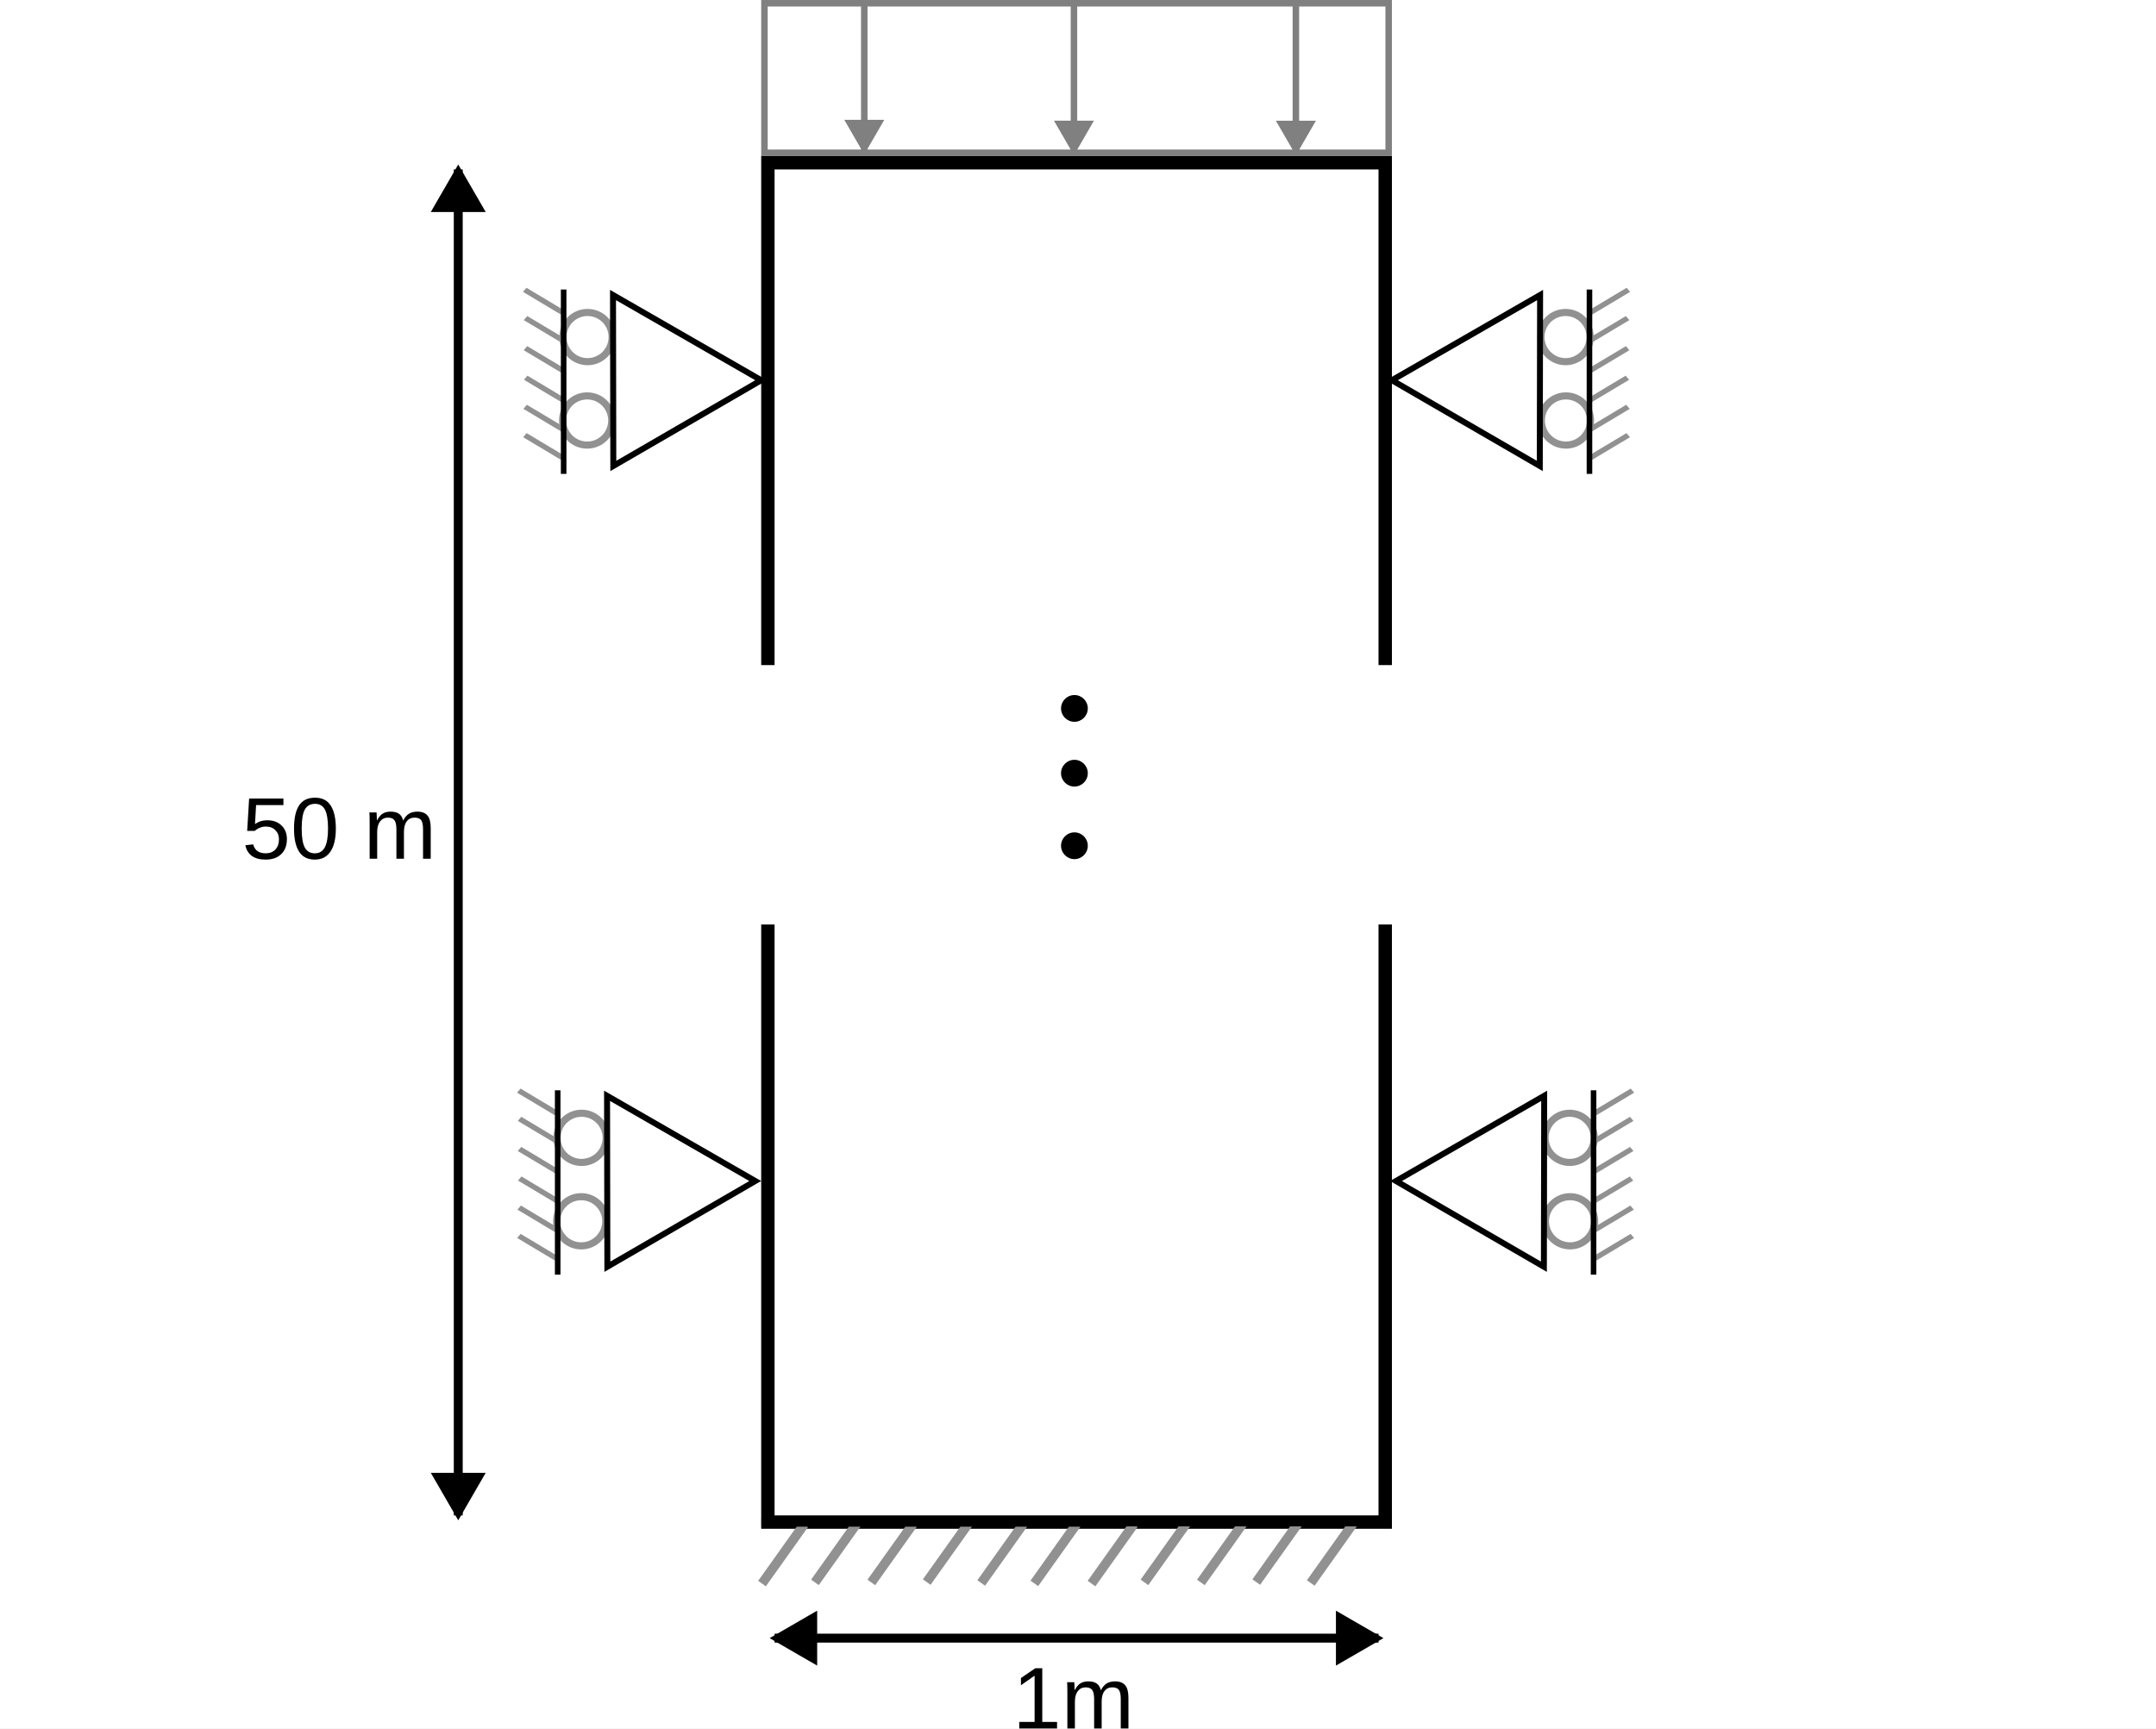
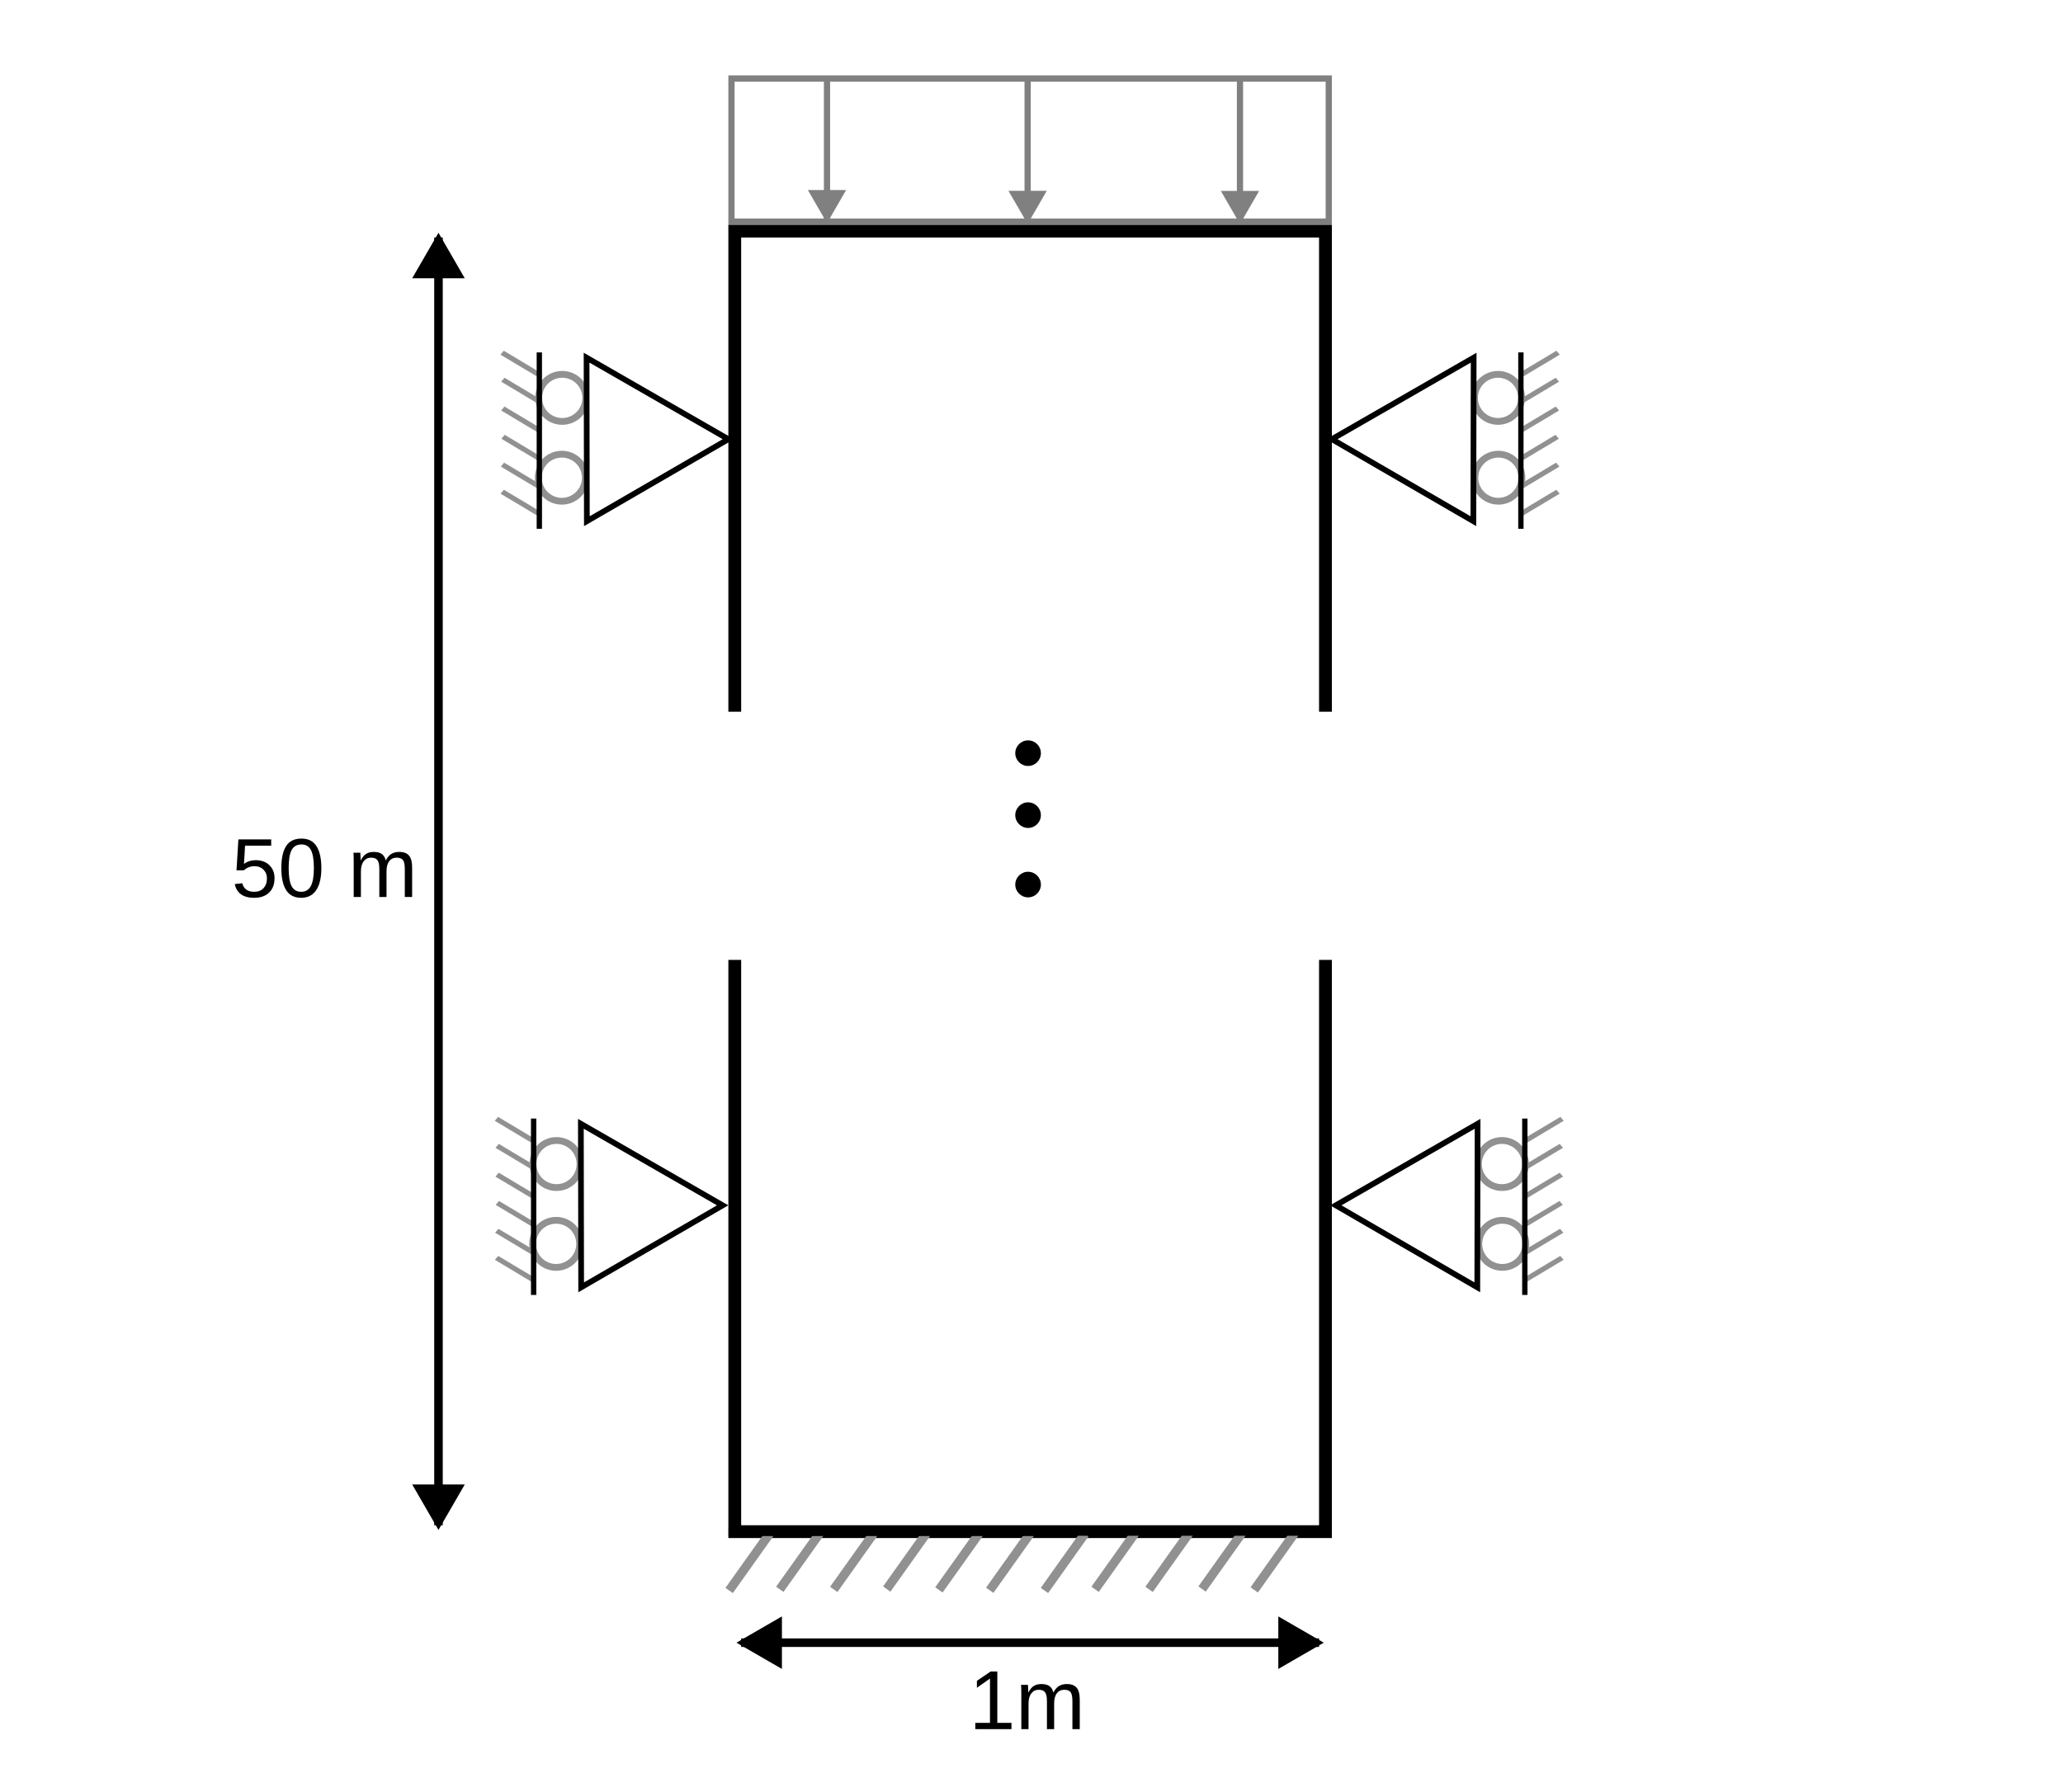
- <svg xmlns="http://www.w3.org/2000/svg" width="241.641mm" height="193.739mm" viewBox="0 0 241.641 193.739" version="1.1" id="svg1">
+ <svg xmlns="http://www.w3.org/2000/svg" width="241.641mm" height="209.932mm" viewBox="0 0 241.641 209.932" version="1.1" id="svg1">
  <defs id="defs1">
    <marker style="overflow:visible" id="Triangle" refX="3" refY="0" orient="auto-start-reverse" markerWidth="1" markerHeight="1" viewBox="0 0 1 1" preserveAspectRatio="xMidYMid" markerUnits="strokeWidth">
      <path transform="scale(0.5)" style="fill:context-stroke;fill-rule:evenodd;stroke:context-stroke;stroke-width:1pt" d="M 5.77,0 -2.88,5 V -5 Z" id="path135" />
    </marker>
    <marker style="overflow:visible" id="Triangle-1" refX="3" refY="0" orient="auto-start-reverse" markerWidth="1" markerHeight="1" viewBox="0 0 1 1" preserveAspectRatio="xMidYMid" markerUnits="strokeWidth">
      <path transform="scale(0.5)" style="fill:context-stroke;fill-rule:evenodd;stroke:context-stroke;stroke-width:1pt" d="M 5.77,0 -2.88,5 V -5 Z" id="path135-7" />
    </marker>
    <marker style="overflow:visible" id="Triangle-1-0" refX="3" refY="0" orient="auto-start-reverse" markerWidth="1" markerHeight="1" viewBox="0 0 1 1" preserveAspectRatio="xMidYMid" markerUnits="strokeWidth">
      <path transform="scale(0.5)" style="fill:context-stroke;fill-rule:evenodd;stroke:context-stroke;stroke-width:1pt" d="M 5.77,0 -2.88,5 V -5 Z" id="path135-7-8" />
    </marker>
  </defs>
-   <g id="layer1" transform="translate(-7.699281,-53.89476)">
-     <rect style="fill:#ffffff;fill-opacity:1;stroke:none;stroke-width:4.648;stroke-dasharray:none;stroke-opacity:1" id="rect2-0" width="241.641" height="193.739" x="7.699" y="53.895" transform="translate(0)" />
+   <g id="layer1" transform="translate(-7.699281,-45.06205)">
+     <rect style="fill:#ffffff;fill-opacity:1;stroke:none;stroke-width:4.838;stroke-dasharray:none;stroke-opacity:1" id="rect2-0" width="241.641" height="209.932" x="7.699" y="45.062" />
    <path d="M 93.013,71.385 V 225.248 H 163.702 V 71.385 Z m 1.5,1.5 H 162.202 V 223.748 H 94.513 Z" id="rect1" />
    <g id="g6" transform="translate(74.65949,172.2414)">
      <path style="fill:none;stroke:#919191;stroke-width:1.058;stroke-opacity:1" d="m 23.176,52.499 -4.732,6.651" id="path2-07" />
      <path style="fill:none;stroke:#919191;stroke-width:1.058;stroke-opacity:1" d="m 29.109,52.363 -4.732,6.651" id="path2-3-4" />
      <path style="fill:none;stroke:#919191;stroke-width:1.058;stroke-opacity:1" d="m 35.43,52.372 -4.732,6.651" id="path2-8-6" />
      <path style="fill:none;stroke:#919191;stroke-width:1.058;stroke-opacity:1" d="M 41.637,52.331 36.905,58.982" id="path2-0-8" />
      <path style="fill:none;stroke:#919191;stroke-width:1.058;stroke-opacity:1" d="m 47.747,52.431 -4.732,6.651" id="path2-5-3" />
      <path style="fill:none;stroke:#919191;stroke-width:1.058;stroke-opacity:1" d="m 53.698,52.477 -4.732,6.651" id="path2-9-8" />
      <path style="fill:#000000;stroke:#000000;stroke-width:0.984;stroke-dasharray:none" d="m 18.379,52.281 h 38.727" id="path6" />
    </g>
    <g id="g6-1" transform="translate(111.5918,172.2414)">
      <path style="fill:none;stroke:#919191;stroke-width:1.058;stroke-opacity:1" d="m 23.176,52.499 -4.732,6.651" id="path2-07-7" />
      <path style="fill:none;stroke:#919191;stroke-width:1.058;stroke-opacity:1" d="m 29.109,52.363 -4.732,6.651" id="path2-3-4-1" />
      <path style="fill:none;stroke:#919191;stroke-width:1.058;stroke-opacity:1" d="m 35.43,52.372 -4.732,6.651" id="path2-8-6-1" />
      <path style="fill:none;stroke:#919191;stroke-width:1.058;stroke-opacity:1" d="M 41.637,52.331 36.905,58.982" id="path2-0-8-5" />
      <path style="fill:none;stroke:#919191;stroke-width:1.058;stroke-opacity:1" d="m 47.747,52.431 -4.732,6.651" id="path2-5-3-2" />
      <path style="fill:#000000;stroke:#000000;stroke-width:0.918;stroke-dasharray:none" d="M 18.379,52.281 H 52.111" id="path6-6" />
    </g>
    <g id="g5" style="stroke:#808080;stroke-opacity:1" transform="matrix(0,-0.6885918,0.6885918,0,34.61794,76.5009)">
      <rect style="fill:none;stroke:#808080;stroke-width:1.058;stroke-dasharray:none;stroke-opacity:1" id="rect4" width="24.342" height="101.6" x="7.959" y="85.332" />
      <path style="fill:none;stroke:#808080;stroke-width:1.058;stroke-dasharray:none;stroke-opacity:1;marker-start:url(#Triangle)" d="M 8.124,171.831 H 32.446" id="path4" />
      <path style="fill:none;stroke:#808080;stroke-width:1.058;stroke-dasharray:none;stroke-opacity:1;marker-start:url(#Triangle-1)" d="M 8.14,135.71 H 32.462" id="path4-8" />
      <path style="fill:#808080;fill-opacity:1;stroke:#808080;stroke-width:1.058;stroke-dasharray:none;stroke-opacity:1;marker-start:url(#Triangle-1-0)" d="M 8.277,101.583 H 32.598" id="path4-8-0" />
    </g>
    <g id="g2" transform="matrix(0,0.6309682,-0.6309682,0,121.8584,53.55448)">
      <g id="g4" transform="translate(-22.91699,-40.95898)">
        <ellipse style="fill:none;stroke:#919191;stroke-width:1.262;stroke-opacity:1" id="path3" cx="83.333" cy="117.519" rx="4.369" ry="4.369" />
        <ellipse style="fill:none;stroke:#919191;stroke-width:1.262;stroke-opacity:1" id="path3-4" cx="98.154" cy="117.588" rx="4.369" ry="4.369" />
        <path style="fill:none;stroke:#000000;stroke-width:1.058;stroke-opacity:1" id="path1-4" d="m 71.368,57.938 -15.181,0.068 -15.181,0.068 7.532,-13.181 7.532,-13.181 7.649,13.113 z" transform="rotate(0.155888,-20128.008,12897.694)" />
      </g>
      <g id="g6-3" transform="matrix(0.8457748,0,0,1.005888,36.42553,28.21828)">
        <path style="fill:none;stroke:#919191;stroke-width:1.058;stroke-opacity:1" d="m 23.176,52.499 -4.732,6.651" id="path2-07-1" />
        <path style="fill:none;stroke:#919191;stroke-width:1.058;stroke-opacity:1" d="m 29.109,52.363 -4.732,6.651" id="path2-3-4-4" />
        <path style="fill:none;stroke:#919191;stroke-width:1.058;stroke-opacity:1" d="m 35.43,52.372 -4.732,6.651" id="path2-8-6-2" />
        <path style="fill:none;stroke:#919191;stroke-width:1.058;stroke-opacity:1" d="M 41.637,52.331 36.905,58.982" id="path2-0-8-3" />
        <path style="fill:none;stroke:#919191;stroke-width:1.058;stroke-opacity:1" d="m 47.747,52.431 -4.732,6.651" id="path2-5-3-2-1" />
        <path style="fill:none;stroke:#919191;stroke-width:1.058;stroke-opacity:1" d="m 53.698,52.477 -4.732,6.651" id="path2-9-8-1" />
        <path style="fill:#000000;stroke:#000000;stroke-width:0.984;stroke-dasharray:none" d="m 18.379,52.281 h 38.727" id="path6-5" />
      </g>
    </g>
    <g id="g2-7" transform="matrix(0,0.6309682,-0.6309682,0,121.1907,143.3105)">
      <g id="g4-6" transform="translate(-22.91699,-40.95898)">
        <ellipse style="fill:none;stroke:#919191;stroke-width:1.262;stroke-opacity:1" id="path3-1" cx="83.333" cy="117.519" rx="4.369" ry="4.369" />
        <ellipse style="fill:none;stroke:#919191;stroke-width:1.262;stroke-opacity:1" id="path3-4-8" cx="98.154" cy="117.588" rx="4.369" ry="4.369" />
        <path style="fill:none;stroke:#000000;stroke-width:1.058;stroke-opacity:1" id="path1-4-9" d="m 71.368,57.938 -15.181,0.068 -15.181,0.068 7.532,-13.181 7.532,-13.181 7.649,13.113 z" transform="rotate(0.155888,-20128.008,12897.694)" />
      </g>
      <g id="g6-3-2" transform="matrix(0.8457748,0,0,1.005888,36.42553,28.21828)">
        <path style="fill:none;stroke:#919191;stroke-width:1.058;stroke-opacity:1" d="m 23.176,52.499 -4.732,6.651" id="path2-07-1-7" />
        <path style="fill:none;stroke:#919191;stroke-width:1.058;stroke-opacity:1" d="m 29.109,52.363 -4.732,6.651" id="path2-3-4-4-9" />
        <path style="fill:none;stroke:#919191;stroke-width:1.058;stroke-opacity:1" d="m 35.43,52.372 -4.732,6.651" id="path2-8-6-2-5" />
        <path style="fill:none;stroke:#919191;stroke-width:1.058;stroke-opacity:1" d="M 41.637,52.331 36.905,58.982" id="path2-0-8-3-4" />
        <path style="fill:none;stroke:#919191;stroke-width:1.058;stroke-opacity:1" d="m 47.747,52.431 -4.732,6.651" id="path2-5-3-2-1-3" />
        <path style="fill:none;stroke:#919191;stroke-width:1.058;stroke-opacity:1" d="m 53.698,52.477 -4.732,6.651" id="path2-9-8-1-1" />
        <path style="fill:#000000;stroke:#000000;stroke-width:0.984;stroke-dasharray:none" d="m 18.379,52.281 h 38.727" id="path6-5-2" />
      </g>
    </g>
    <g id="g2-1" transform="matrix(0,0.6309682,0.6309682,0,135.3165,143.3103)">
      <g id="g4-1" transform="translate(-22.91699,-40.95898)">
        <ellipse style="fill:none;stroke:#919191;stroke-width:1.262;stroke-opacity:1" id="path3-3" cx="83.333" cy="117.519" rx="4.369" ry="4.369" />
        <ellipse style="fill:none;stroke:#919191;stroke-width:1.262;stroke-opacity:1" id="path3-4-87" cx="98.154" cy="117.588" rx="4.369" ry="4.369" />
        <path style="fill:none;stroke:#000000;stroke-width:1.058;stroke-opacity:1" id="path1-4-4" d="m 71.368,57.938 -15.181,0.068 -15.181,0.068 7.532,-13.181 7.532,-13.181 7.649,13.113 z" transform="rotate(0.155888,-20128.008,12897.694)" />
      </g>
      <g id="g6-3-27" transform="matrix(0.8457748,0,0,1.005888,36.42553,28.21828)">
        <path style="fill:none;stroke:#919191;stroke-width:1.058;stroke-opacity:1" d="m 23.176,52.499 -4.732,6.651" id="path2-07-1-79" />
        <path style="fill:none;stroke:#919191;stroke-width:1.058;stroke-opacity:1" d="m 29.109,52.363 -4.732,6.651" id="path2-3-4-4-3" />
        <path style="fill:none;stroke:#919191;stroke-width:1.058;stroke-opacity:1" d="m 35.43,52.372 -4.732,6.651" id="path2-8-6-2-1" />
        <path style="fill:none;stroke:#919191;stroke-width:1.058;stroke-opacity:1" d="M 41.637,52.331 36.905,58.982" id="path2-0-8-3-9" />
        <path style="fill:none;stroke:#919191;stroke-width:1.058;stroke-opacity:1" d="m 47.747,52.431 -4.732,6.651" id="path2-5-3-2-1-8" />
        <path style="fill:none;stroke:#919191;stroke-width:1.058;stroke-opacity:1" d="m 53.698,52.477 -4.732,6.651" id="path2-9-8-1-6" />
        <path style="fill:#000000;stroke:#000000;stroke-width:0.984;stroke-dasharray:none" d="m 18.379,52.281 h 38.727" id="path6-5-5" />
      </g>
    </g>
    <g id="g2-1-6" transform="matrix(0,0.6309682,0.6309682,0,134.8569,53.55429)">
      <g id="g4-1-0" transform="translate(-22.91699,-40.95898)">
        <ellipse style="fill:none;stroke:#919191;stroke-width:1.262;stroke-opacity:1" id="path3-3-2" cx="83.333" cy="117.519" rx="4.369" ry="4.369" />
        <ellipse style="fill:none;stroke:#919191;stroke-width:1.262;stroke-opacity:1" id="path3-4-87-4" cx="98.154" cy="117.588" rx="4.369" ry="4.369" />
        <path style="fill:none;stroke:#000000;stroke-width:1.058;stroke-opacity:1" id="path1-4-4-8" d="m 71.368,57.938 -15.181,0.068 -15.181,0.068 7.532,-13.181 7.532,-13.181 7.649,13.113 z" transform="rotate(0.155888,-20128.008,12897.694)" />
      </g>
      <g id="g6-3-27-6" transform="matrix(0.8457748,0,0,1.005888,36.42553,28.21828)">
        <path style="fill:none;stroke:#919191;stroke-width:1.058;stroke-opacity:1" d="m 23.176,52.499 -4.732,6.651" id="path2-07-1-79-5" />
        <path style="fill:none;stroke:#919191;stroke-width:1.058;stroke-opacity:1" d="m 29.109,52.363 -4.732,6.651" id="path2-3-4-4-3-0" />
        <path style="fill:none;stroke:#919191;stroke-width:1.058;stroke-opacity:1" d="m 35.43,52.372 -4.732,6.651" id="path2-8-6-2-1-9" />
        <path style="fill:none;stroke:#919191;stroke-width:1.058;stroke-opacity:1" d="M 41.637,52.331 36.905,58.982" id="path2-0-8-3-9-0" />
        <path style="fill:none;stroke:#919191;stroke-width:1.058;stroke-opacity:1" d="m 47.747,52.431 -4.732,6.651" id="path2-5-3-2-1-8-0" />
        <path style="fill:none;stroke:#919191;stroke-width:1.058;stroke-opacity:1" d="m 53.698,52.477 -4.732,6.651" id="path2-9-8-1-6-6" />
        <path style="fill:#000000;stroke:#000000;stroke-width:0.984;stroke-dasharray:none" d="m 18.379,52.281 h 38.727" id="path6-5-5-1" />
      </g>
    </g>
    <rect style="fill:#ffffff;fill-opacity:1;stroke:none;stroke-width:1.261;stroke-dasharray:none;stroke-opacity:1" id="rect2" width="118.463" height="29.074" x="70.208" y="128.442" />
    <circle style="fill:#000000;fill-opacity:1;stroke:none;stroke-width:0.216;stroke-dasharray:none;stroke-opacity:1" id="path2" cx="128.119" cy="133.298" r="1.5" />
    <circle style="fill:#000000;fill-opacity:1;stroke:none;stroke-width:0.216;stroke-dasharray:none;stroke-opacity:1" id="path2-0" cx="128.118" cy="140.558" r="1.5" />
    <circle style="fill:#000000;fill-opacity:1;stroke:none;stroke-width:0.216;stroke-dasharray:none;stroke-opacity:1" id="path2-0-84" cx="128.119" cy="148.691" r="1.5" />
    <path style="fill:#000000;fill-opacity:1;stroke:#000000;stroke-width:1;stroke-dasharray:none;stroke-opacity:1;marker-start:url(#Triangle);marker-end:url(#Triangle)" d="M 59.059,72.885 V 223.748" id="path5" />
    <text xml:space="preserve" style="font-size:9.808px;font-family:Arial;-inkscape-font-specification:'Arial, Normal';text-align:start;writing-mode:lr-tb;direction:ltr;text-anchor:start;fill:#000000;fill-opacity:1;stroke:#000000;stroke-width:1.713;stroke-dasharray:none;stroke-opacity:1" x="34.809" y="150.147" id="text5">
      <tspan id="tspan5" style="stroke:none;stroke-width:1.713" x="34.809" y="150.147">50 m</tspan>
    </text>
    <text xml:space="preserve" style="font-size:9.808px;font-family:Arial;-inkscape-font-specification:'Arial, Normal';text-align:start;writing-mode:lr-tb;direction:ltr;text-anchor:start;fill:#000000;fill-opacity:1;stroke:#000000;stroke-width:1.713;stroke-dasharray:none;stroke-opacity:1" x="121.188" y="247.634" id="text5-7">
      <tspan id="tspan5-8" style="stroke:none;stroke-width:1.713" x="121.188" y="247.634">1m</tspan>
      <tspan style="stroke:none;stroke-width:1.713" x="121.188" y="259.893" id="tspan7" />
    </text>
    <path style="fill:none;fill-opacity:1;stroke:#000000;stroke-width:1;stroke-dasharray:none;stroke-opacity:1;marker-start:url(#Triangle);marker-end:url(#Triangle)" d="M 94.513,237.506 H 162.202" id="path7" />
  </g>
</svg>
